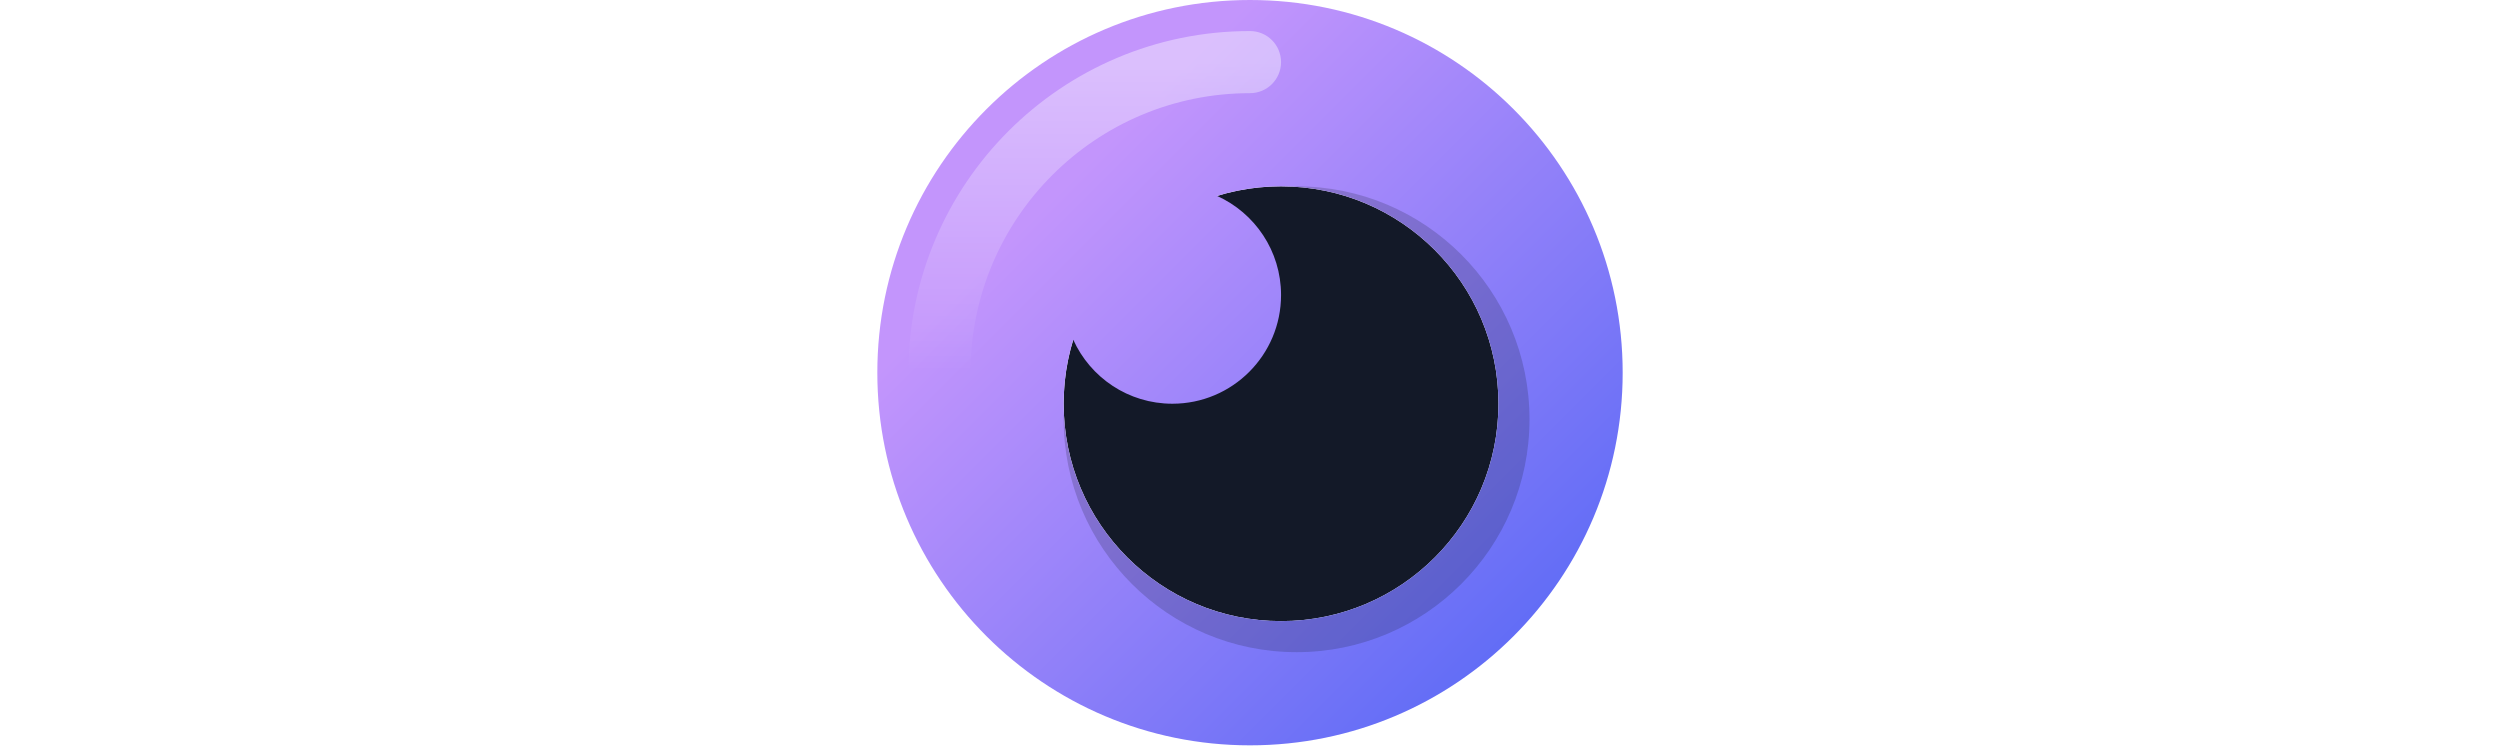
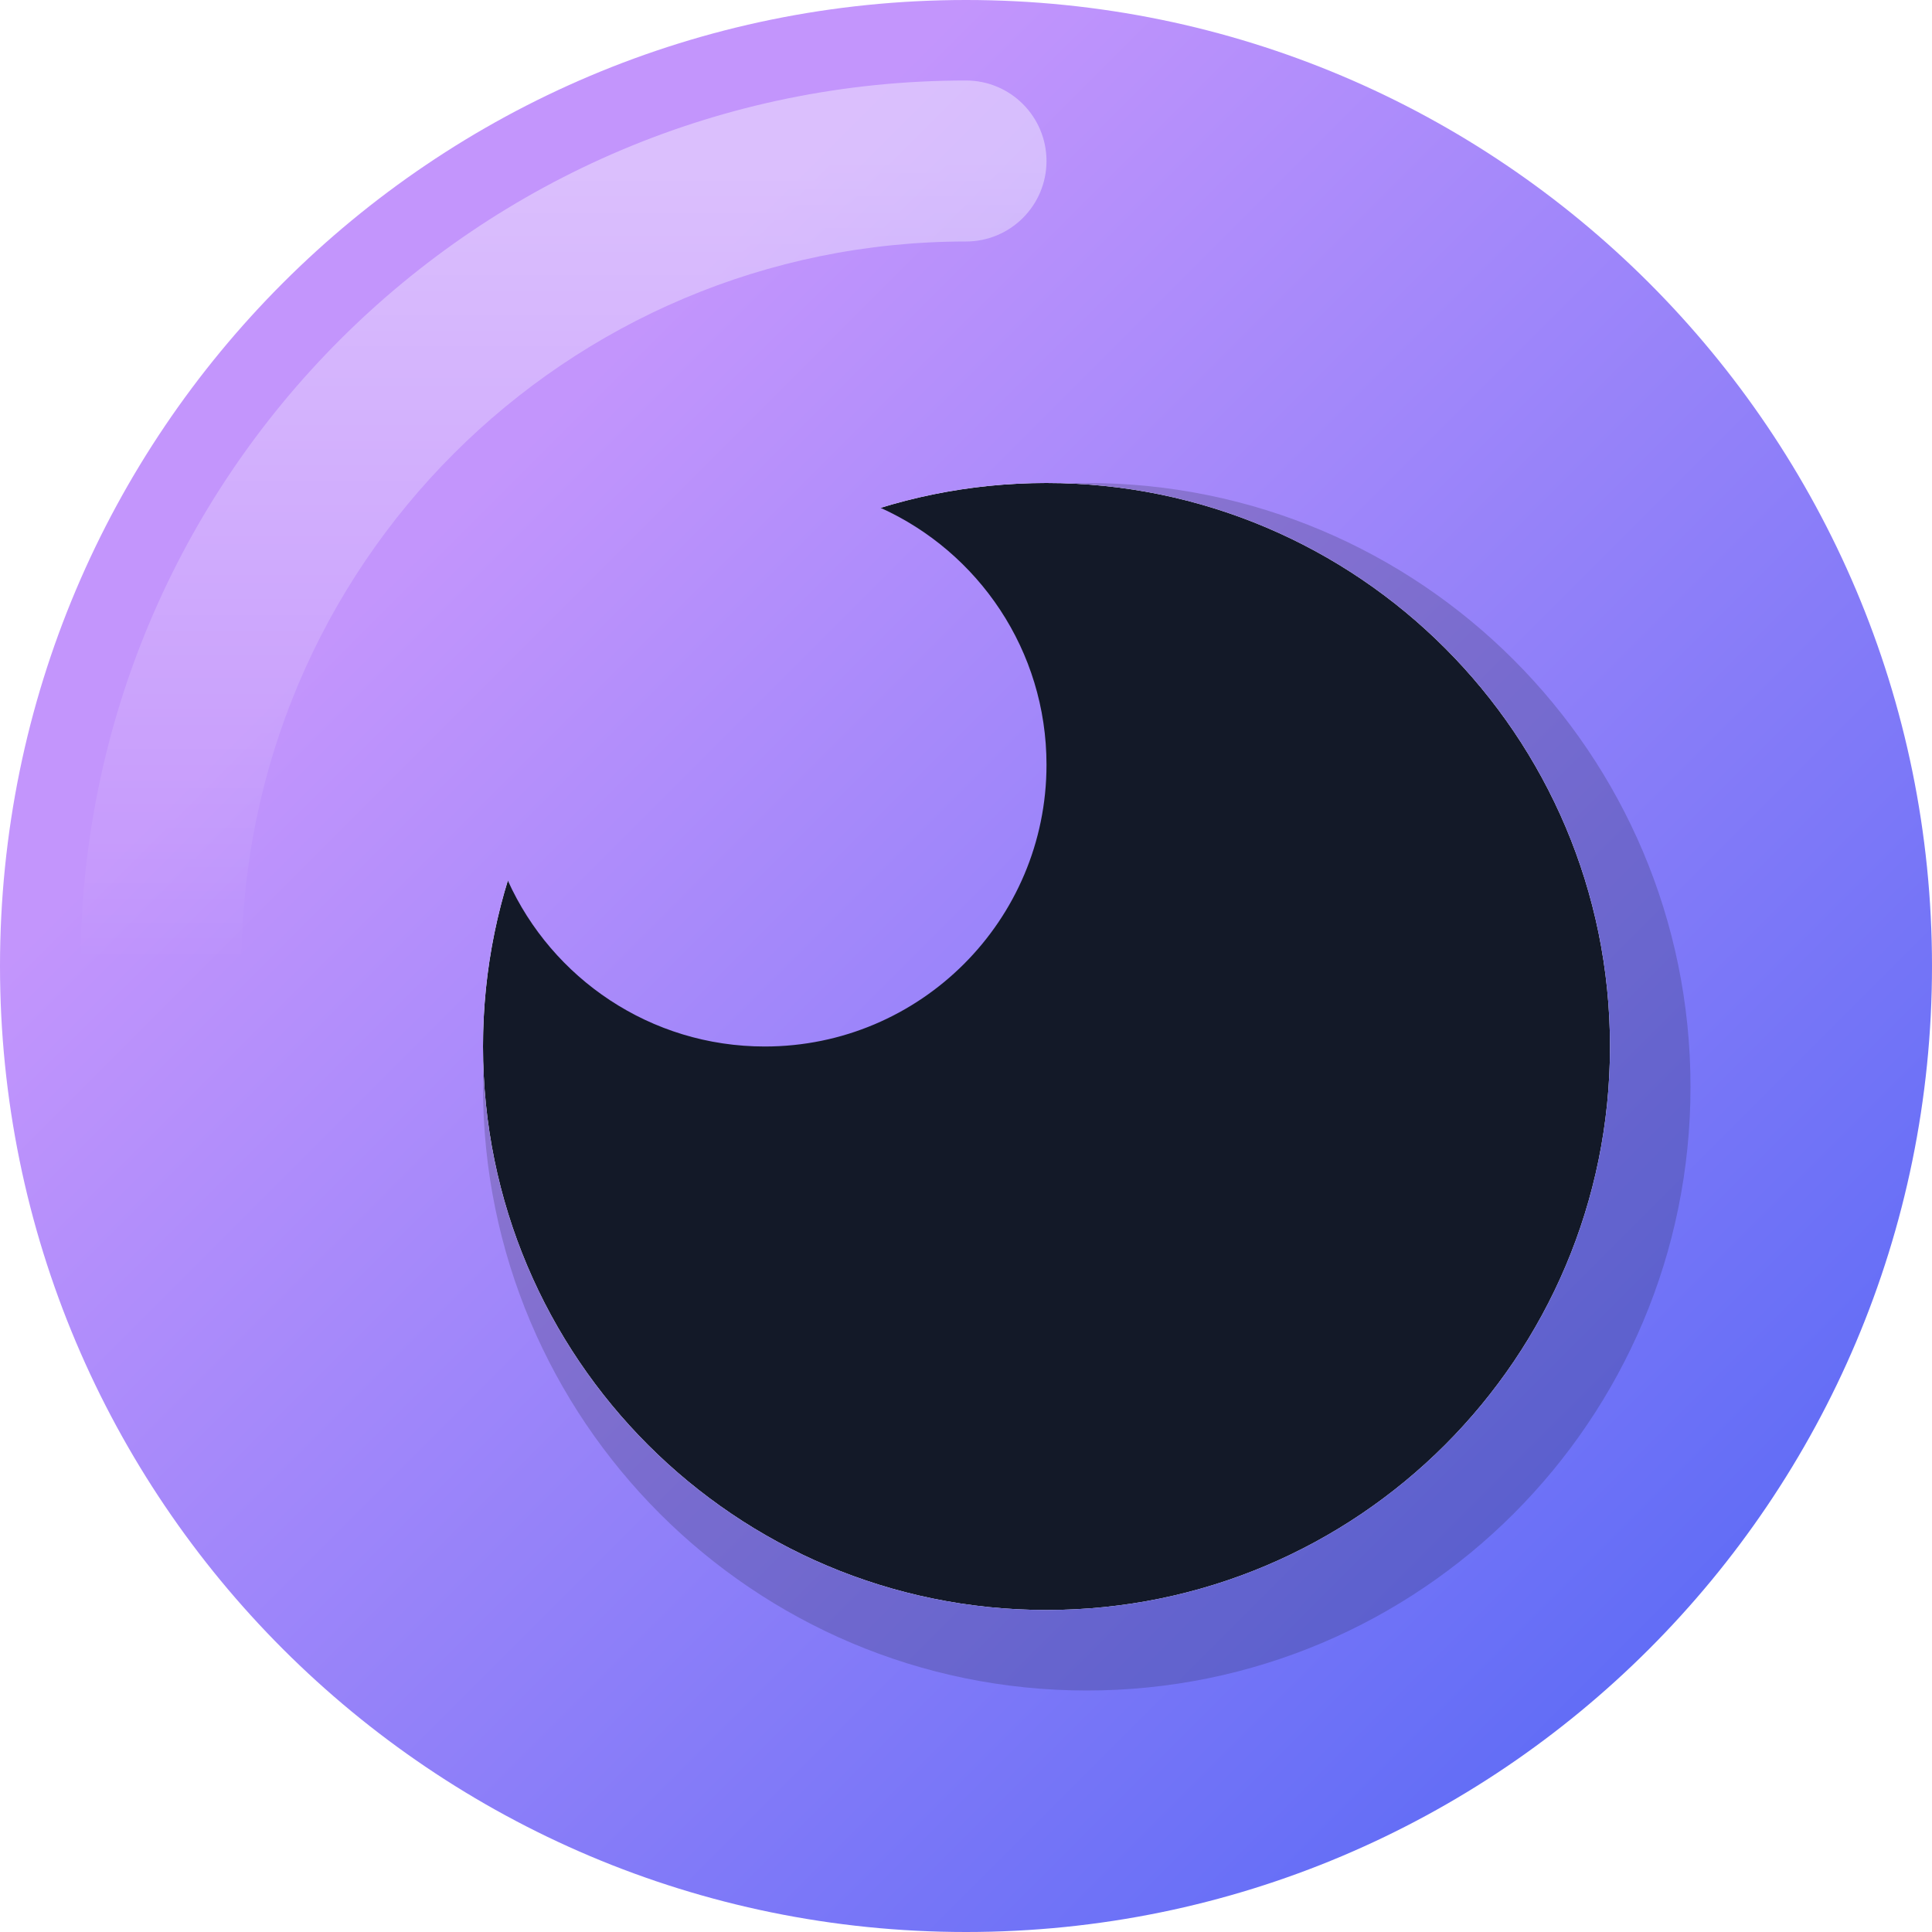
- <svg xmlns="http://www.w3.org/2000/svg" width="322" height="96" viewBox="0 0 96 96" fill="none">
+ <svg xmlns="http://www.w3.org/2000/svg" width="96" height="96" viewBox="0 0 96 96" fill="none">
  <circle cx="52" cy="52" r="28" fill="#131928" />
  <path fill-rule="evenodd" clip-rule="evenodd" d="M48 96C74.51 96 96 74.51 96 48C96 21.49 74.51 0 48 0C21.49 0 0 21.49 0 48C0 74.51 21.49 96 48 96ZM80 52C80 67.464 67.464 80 52 80C36.536 80 24 67.464 24 52C24 49.13 24.432 46.361 25.234 43.755C27.429 48.617 32.319 52 38 52C45.732 52 52 45.732 52 38C52 32.319 48.617 27.429 43.755 25.234C46.362 24.432 49.13 24 52 24C67.464 24 80 36.536 80 52Z" fill="url(#paint0_linear_311_158)" />
  <path opacity="0.2" fill-rule="evenodd" clip-rule="evenodd" d="M80 52C80 67.464 67.464 80 52 80C36.864 80 24.533 67.99 24.017 52.979C24.006 53.318 24 53.658 24 54C24 70.569 37.431 84 54 84C70.569 84 84 70.569 84 54C84 37.431 70.569 24 54 24C53.66 24 53.321 24.006 52.983 24.017C67.992 24.535 80 36.865 80 52Z" fill="#131928" />
  <path fill-rule="evenodd" clip-rule="evenodd" d="M48 12C28.118 12 12 28.118 12 48C12 50.209 10.209 52 8 52C5.791 52 4 50.209 4 48C4 23.7 23.7 4 48 4C50.209 4 52 5.791 52 8C52 10.209 50.209 12 48 12Z" fill="url(#paint1_linear_311_158)" />
  <defs>
    <linearGradient id="paint0_linear_311_158" x1="48" y1="-2.07126e-06" x2="117.5" y2="69.5" gradientUnits="userSpaceOnUse">
      <stop stop-color="#C395FC" />
      <stop offset="1" stop-color="#4F65F5" />
    </linearGradient>
    <linearGradient id="paint1_linear_311_158" x1="28" y1="8" x2="28" y2="48" gradientUnits="userSpaceOnUse">
      <stop stop-color="white" stop-opacity="0.4" />
      <stop offset="1" stop-color="white" stop-opacity="0" />
    </linearGradient>
  </defs>
</svg>
